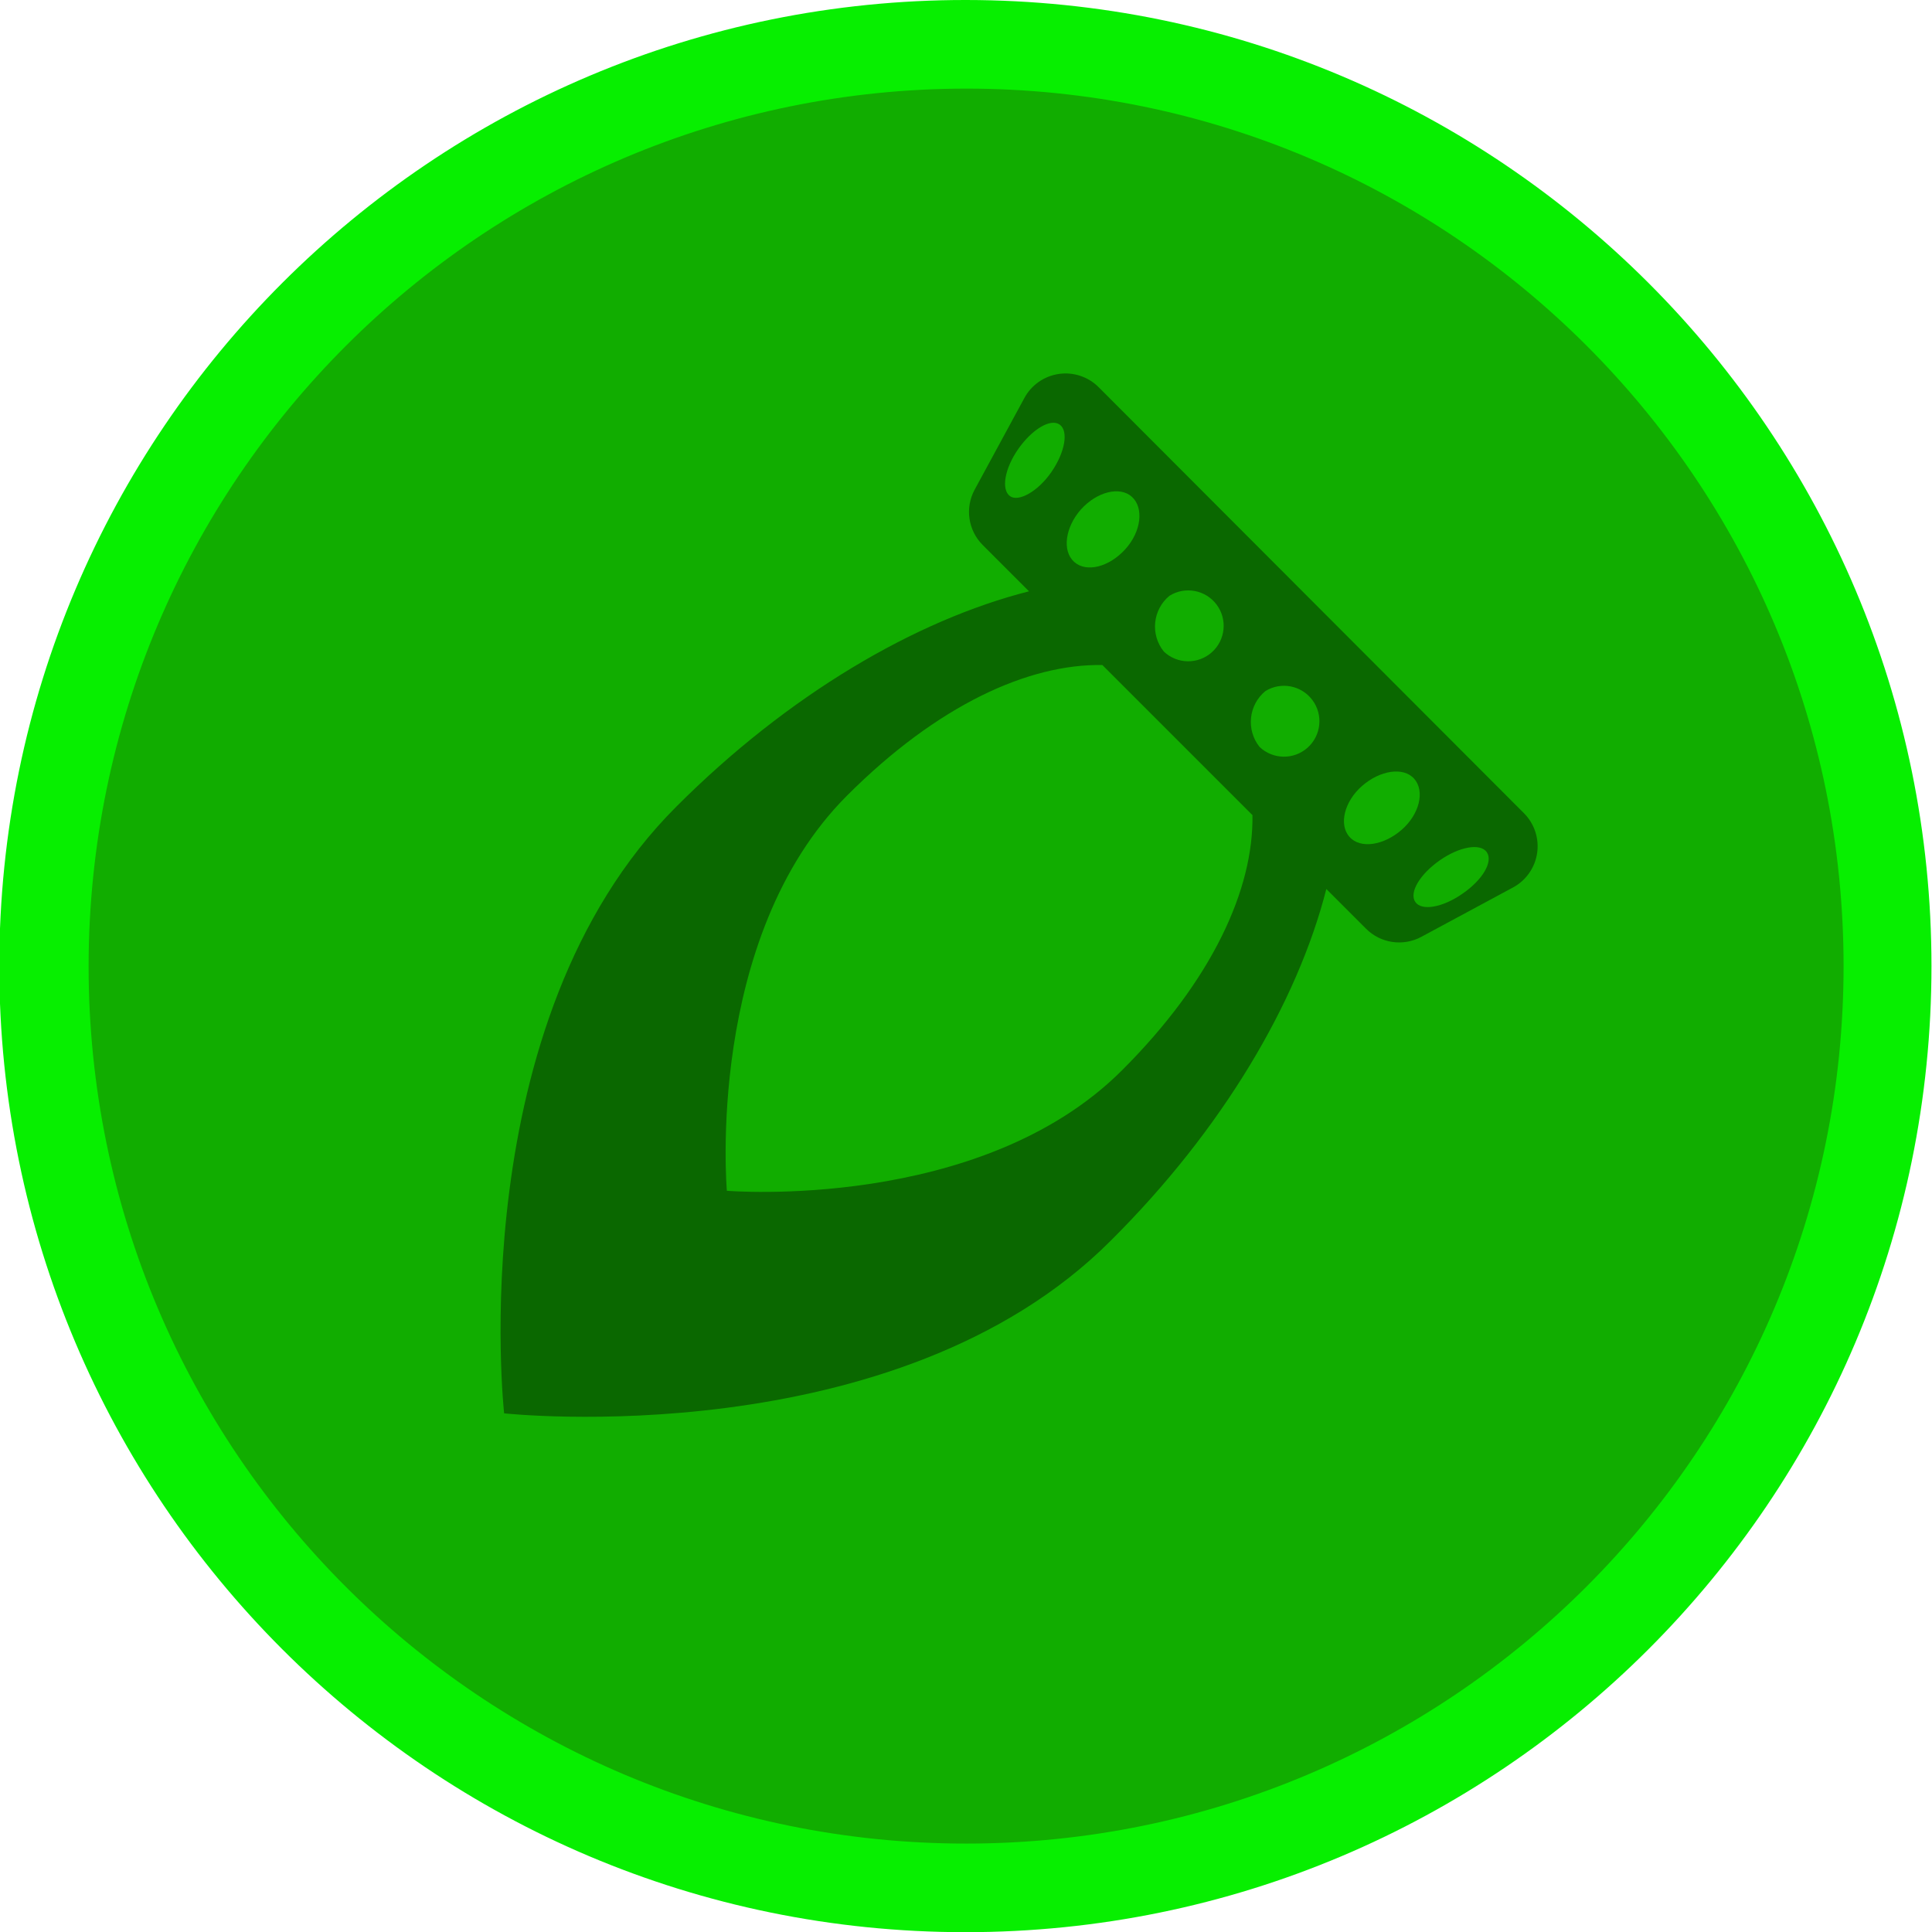
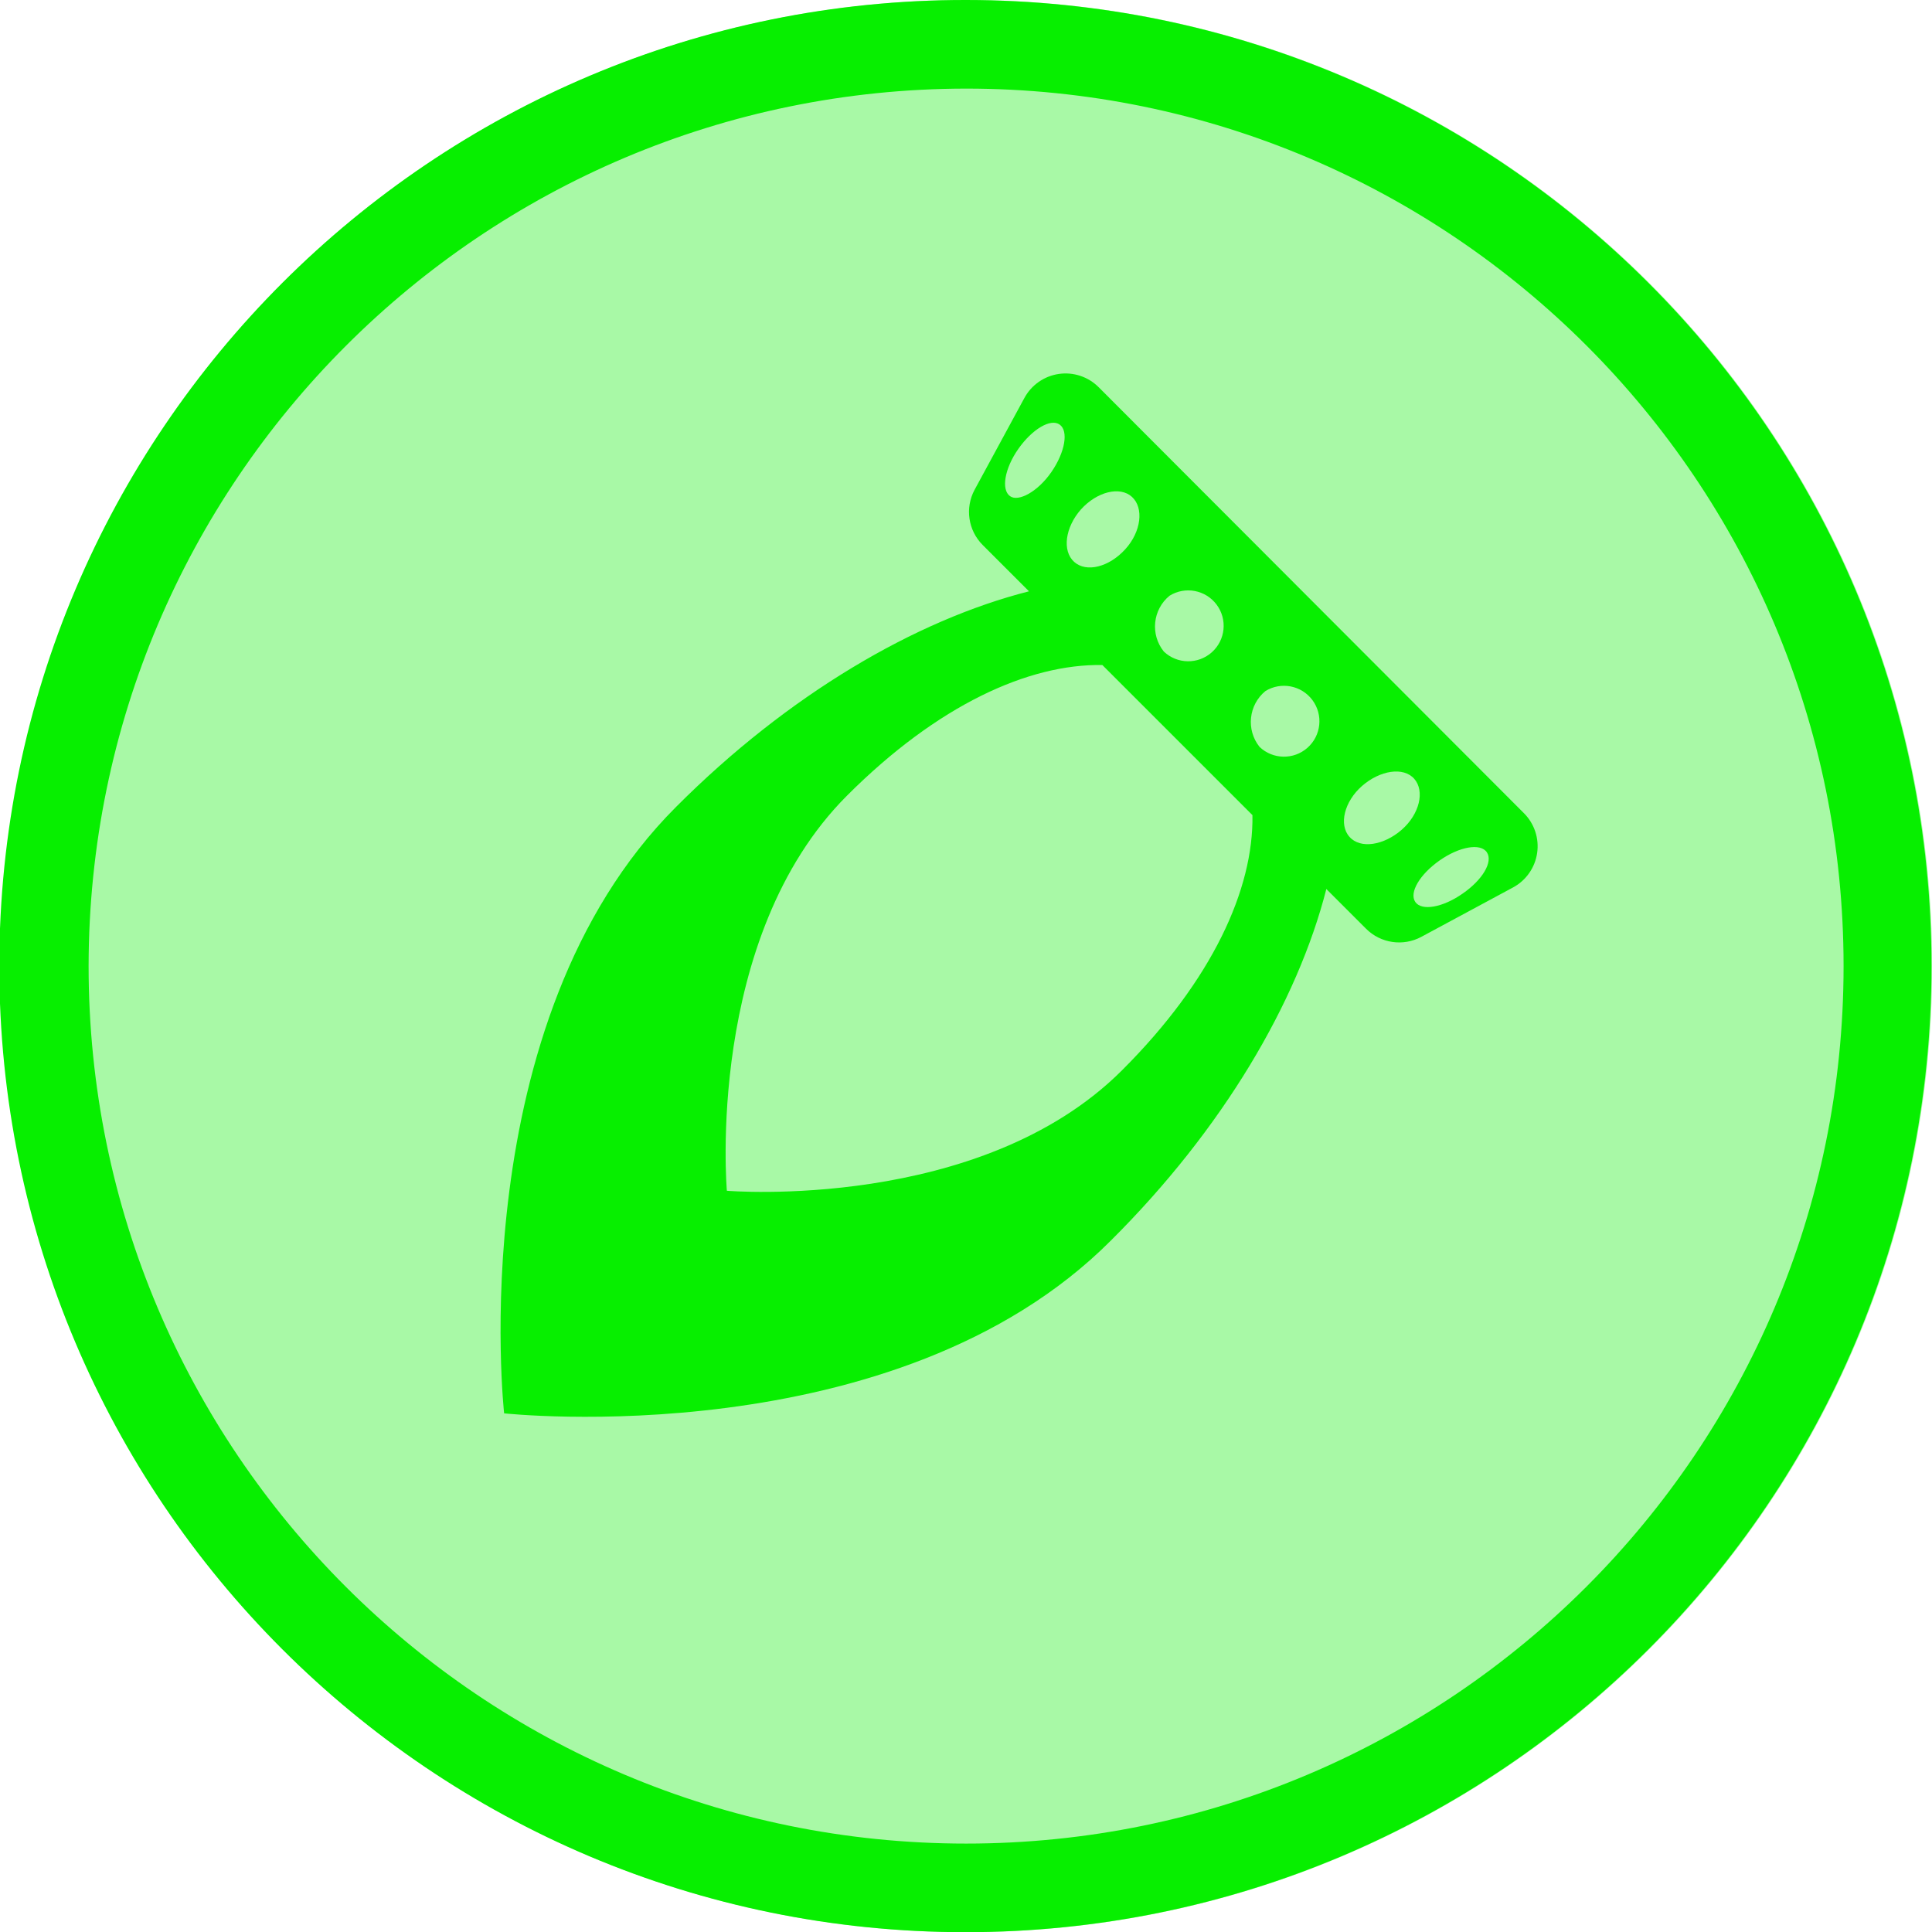
<svg xmlns="http://www.w3.org/2000/svg" viewBox="0 0 109.03 109.03">
  <defs>
-     <style>.cls-1{fill:#11ad00;}.cls-2{fill:#07ef00;}.cls-3{opacity:0.4;}</style>
+     <style>.cls-1,.cls-2{fill:#07ef00;}.cls-1{opacity:0.35;}</style>
  </defs>
  <g id="Calque_2" data-name="Calque 2">
    <g id="UI">
      <g id="HUD">
-         <g id="_4_-_copie" data-name="4 - copie">
-           <g id="Booster_-_copie_2" data-name="Booster - copie 2">
-             <circle class="cls-1" cx="54.52" cy="54.52" r="52.02" transform="translate(-8.03 99.59) rotate(-80.78)" />
-             <path class="cls-2" d="M54.52,5A49.52,49.52,0,1,1,5,54.52,49.57,49.57,0,0,1,54.52,5m0-5A54.52,54.52,0,1,0,109,54.52,54.52,54.52,0,0,0,54.52,0Z" />
-             <g class="cls-3">
-               <path d="M86,45.89,62,21.85a2.64,2.64,0,0,0-4.19.61L55,27.64a2.64,2.64,0,0,0,.46,3.12l2.61,2.61C51.66,35,44.48,39.2,38.17,45.52,26,57.66,28.45,79.76,28.45,79.76S50.56,82.18,62.7,70C69,63.73,73.22,56.56,74.85,50.17l2.24,2.24a2.64,2.64,0,0,0,3.12.46l5.18-2.79A2.64,2.64,0,0,0,86,45.89ZM71.41,39a2,2,0,1,1-.33,3.15A2.26,2.26,0,0,1,71.41,39ZM66,33.62a2,2,0,1,1-.32,3.15A2.25,2.25,0,0,1,66,33.62Zm-5-4.87c.9-1,2.2-1.33,2.88-.71S64.41,30,63.5,31s-2.19,1.33-2.88.71S60.11,29.76,61,28.75ZM57,28c-.51-.36-.31-1.56.47-2.67s1.82-1.73,2.33-1.37.31,1.55-.46,2.67S57.47,28.34,57,28ZM63.32,60.4c-8,8-22.3,6.8-22.3,6.8s-1.25-14.28,6.79-22.31c5.1-5.1,10.23-7.43,14.4-7.36L70.68,46C70.75,50.17,68.42,55.31,63.32,60.4ZM76.16,47.23c-.62-.68-.3-2,.71-2.88s2.33-1.09,2.94-.4.3,2-.71,2.88S76.77,47.92,76.16,47.23Zm6.38,3.2c-1.11.78-2.31,1-2.67.47s.26-1.56,1.37-2.34,2.31-1,2.67-.46S83.66,49.66,82.54,50.43Z" />
-             </g>
-           </g>
+         <g id="ON">
+           <circle class="cls-1" cx="54.52" cy="54.52" r="54.52" />
+           <path class="cls-2" d="M54.52,5A49.52,49.52,0,1,1,5,54.52,49.57,49.57,0,0,1,54.52,5m0-5A54.52,54.52,0,1,0,109,54.52,54.52,54.52,0,0,0,54.52,0Z" />
+           <path class="cls-2" d="M86,45.89,62,21.85a2.64,2.64,0,0,0-4.19.61L55,27.64a2.64,2.64,0,0,0,.46,3.12l2.61,2.61C51.66,35,44.48,39.2,38.17,45.52,26,57.66,28.45,79.76,28.45,79.76S50.56,82.18,62.7,70C69,63.73,73.22,56.56,74.85,50.17l2.24,2.24a2.64,2.64,0,0,0,3.12.46l5.18-2.79A2.64,2.64,0,0,0,86,45.89ZM71.41,39a2,2,0,1,1-.33,3.15A2.26,2.26,0,0,1,71.41,39ZM66,33.62a2,2,0,1,1-.32,3.15A2.25,2.25,0,0,1,66,33.62Zm-5-4.87c.9-1,2.2-1.33,2.88-.71S64.41,30,63.5,31s-2.19,1.33-2.88.71S60.11,29.76,61,28.75ZM57,28c-.51-.36-.31-1.56.47-2.67s1.82-1.73,2.33-1.37.31,1.55-.46,2.67S57.47,28.34,57,28ZM63.32,60.4c-8,8-22.3,6.8-22.3,6.8s-1.25-14.28,6.79-22.31c5.1-5.1,10.23-7.43,14.4-7.36L70.68,46C70.75,50.17,68.42,55.31,63.32,60.4ZM76.16,47.23c-.62-.68-.3-2,.71-2.88s2.33-1.09,2.94-.4.3,2-.71,2.88S76.77,47.92,76.16,47.23Zm6.38,3.2c-1.11.78-2.31,1-2.67.47s.26-1.56,1.37-2.34,2.31-1,2.67-.46S83.66,49.66,82.54,50.43Z" />
        </g>
      </g>
    </g>
  </g>
</svg>
